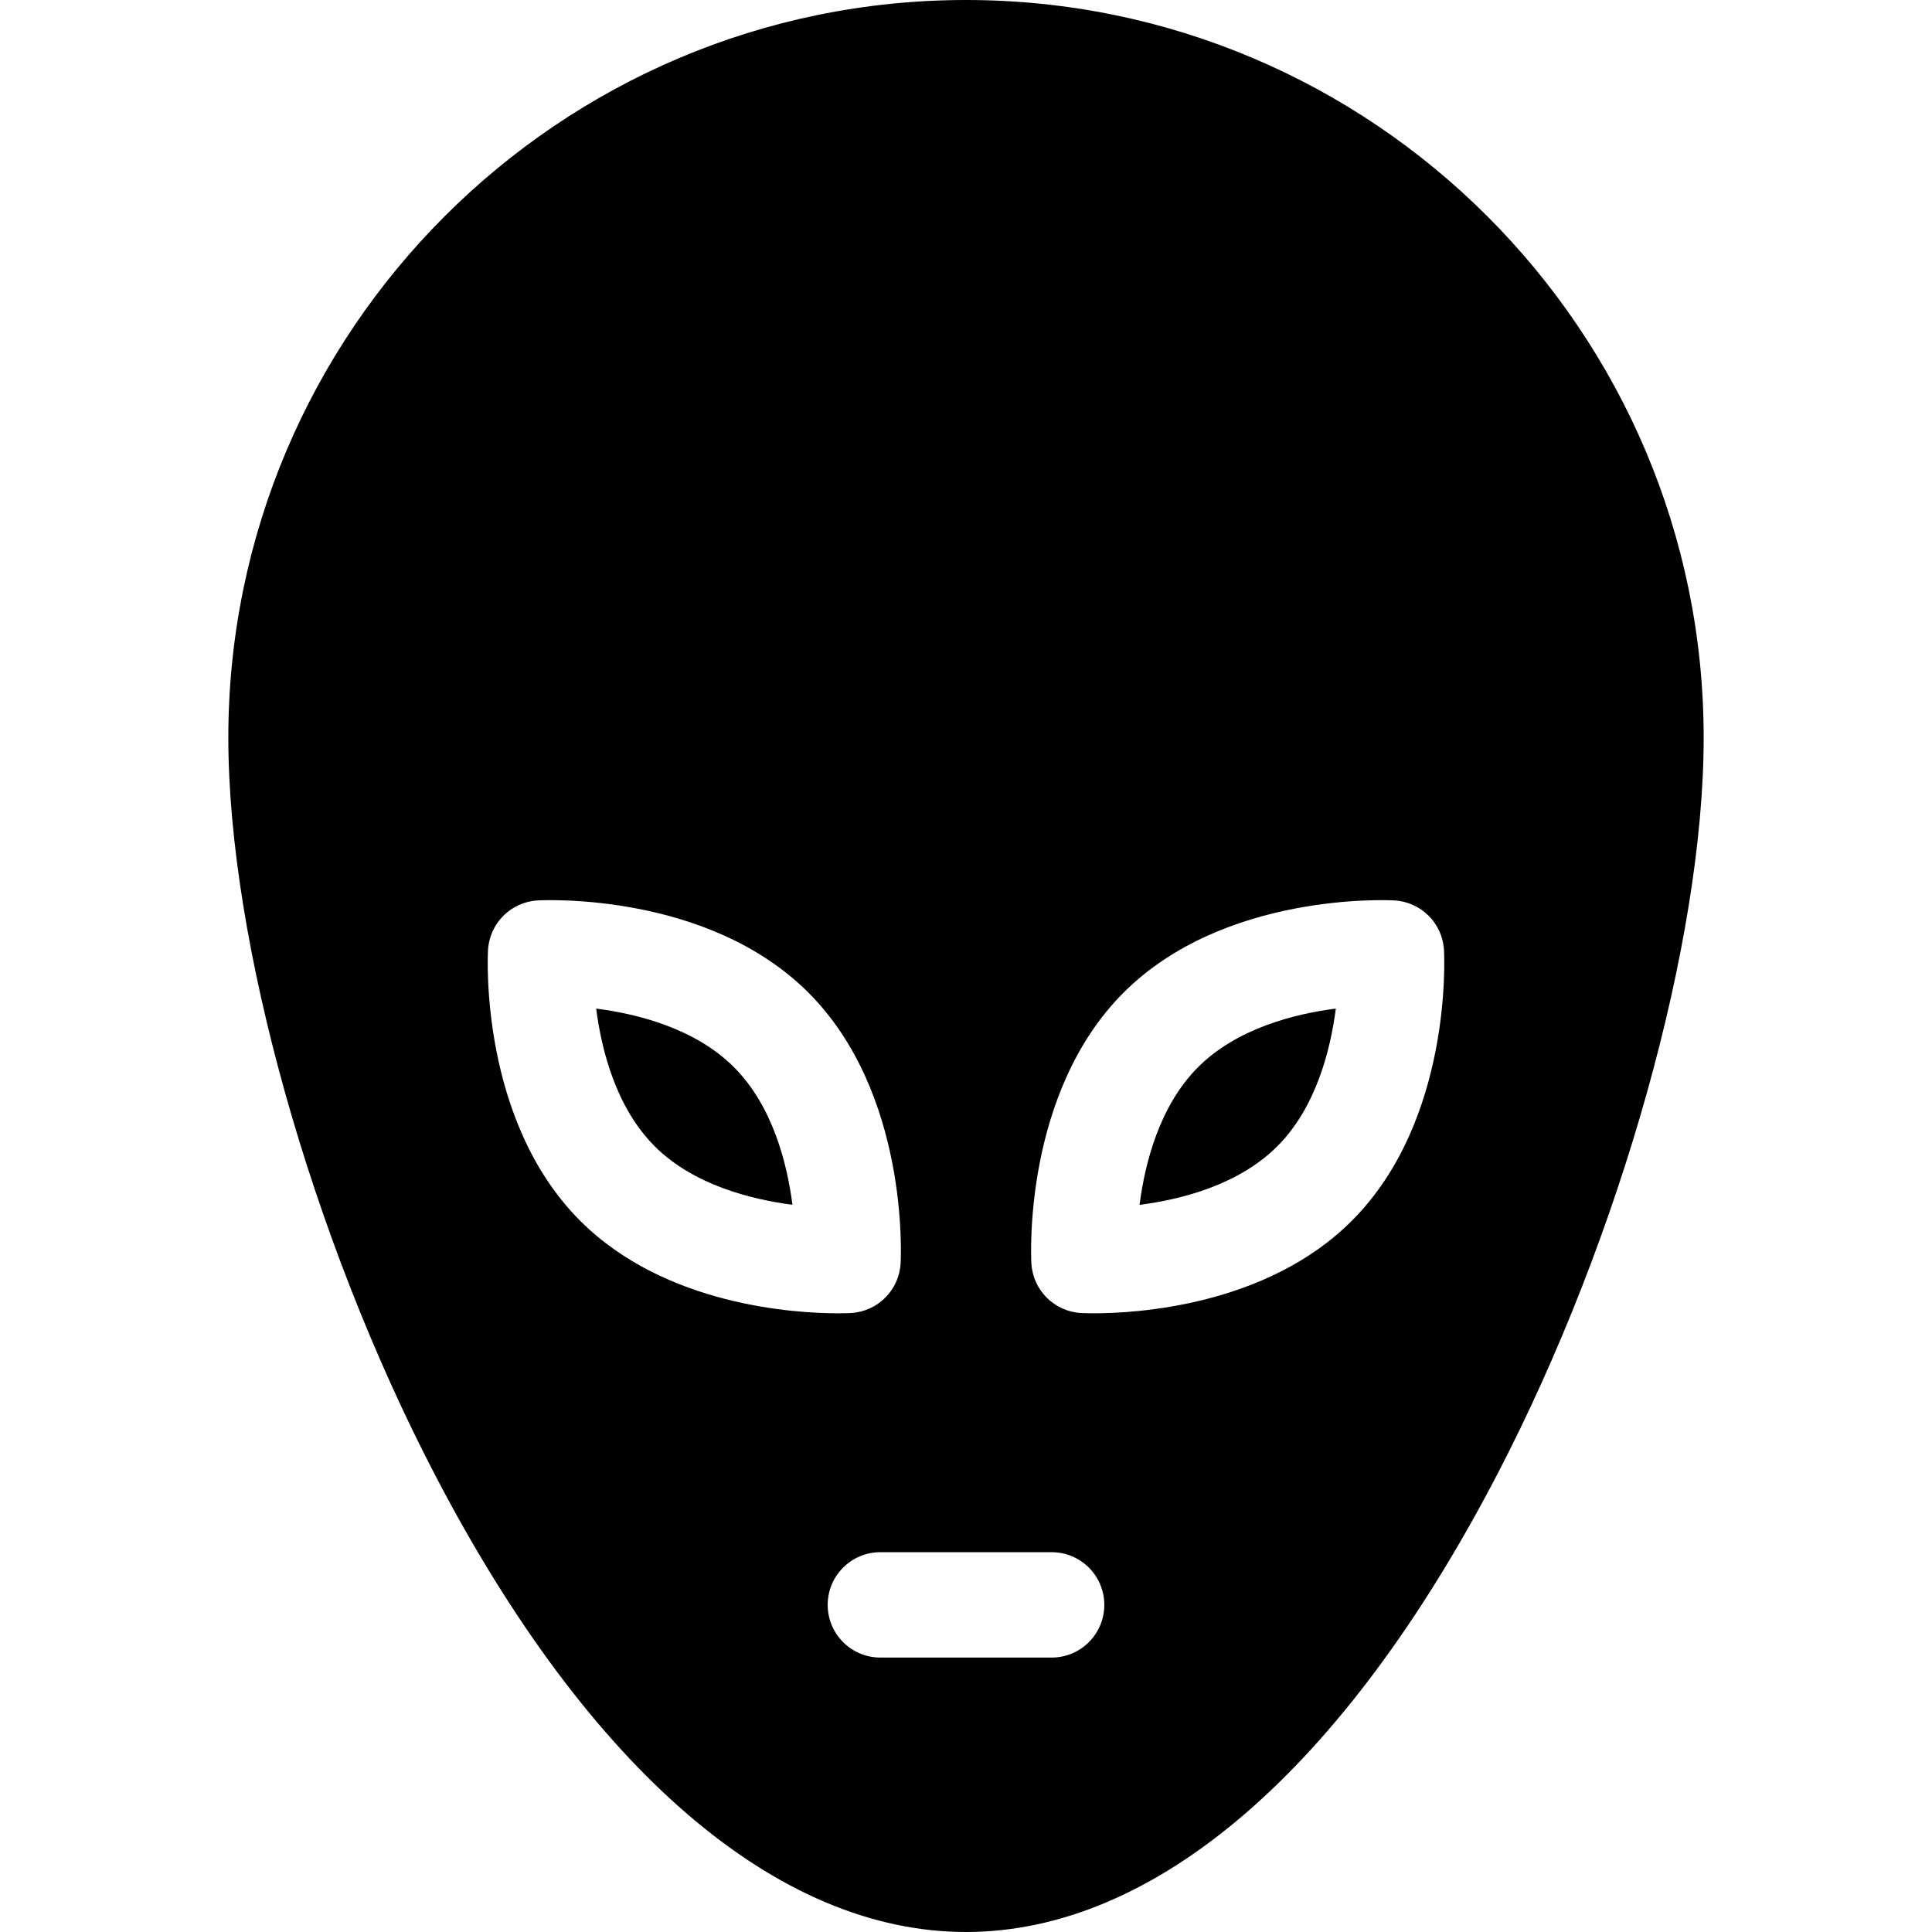
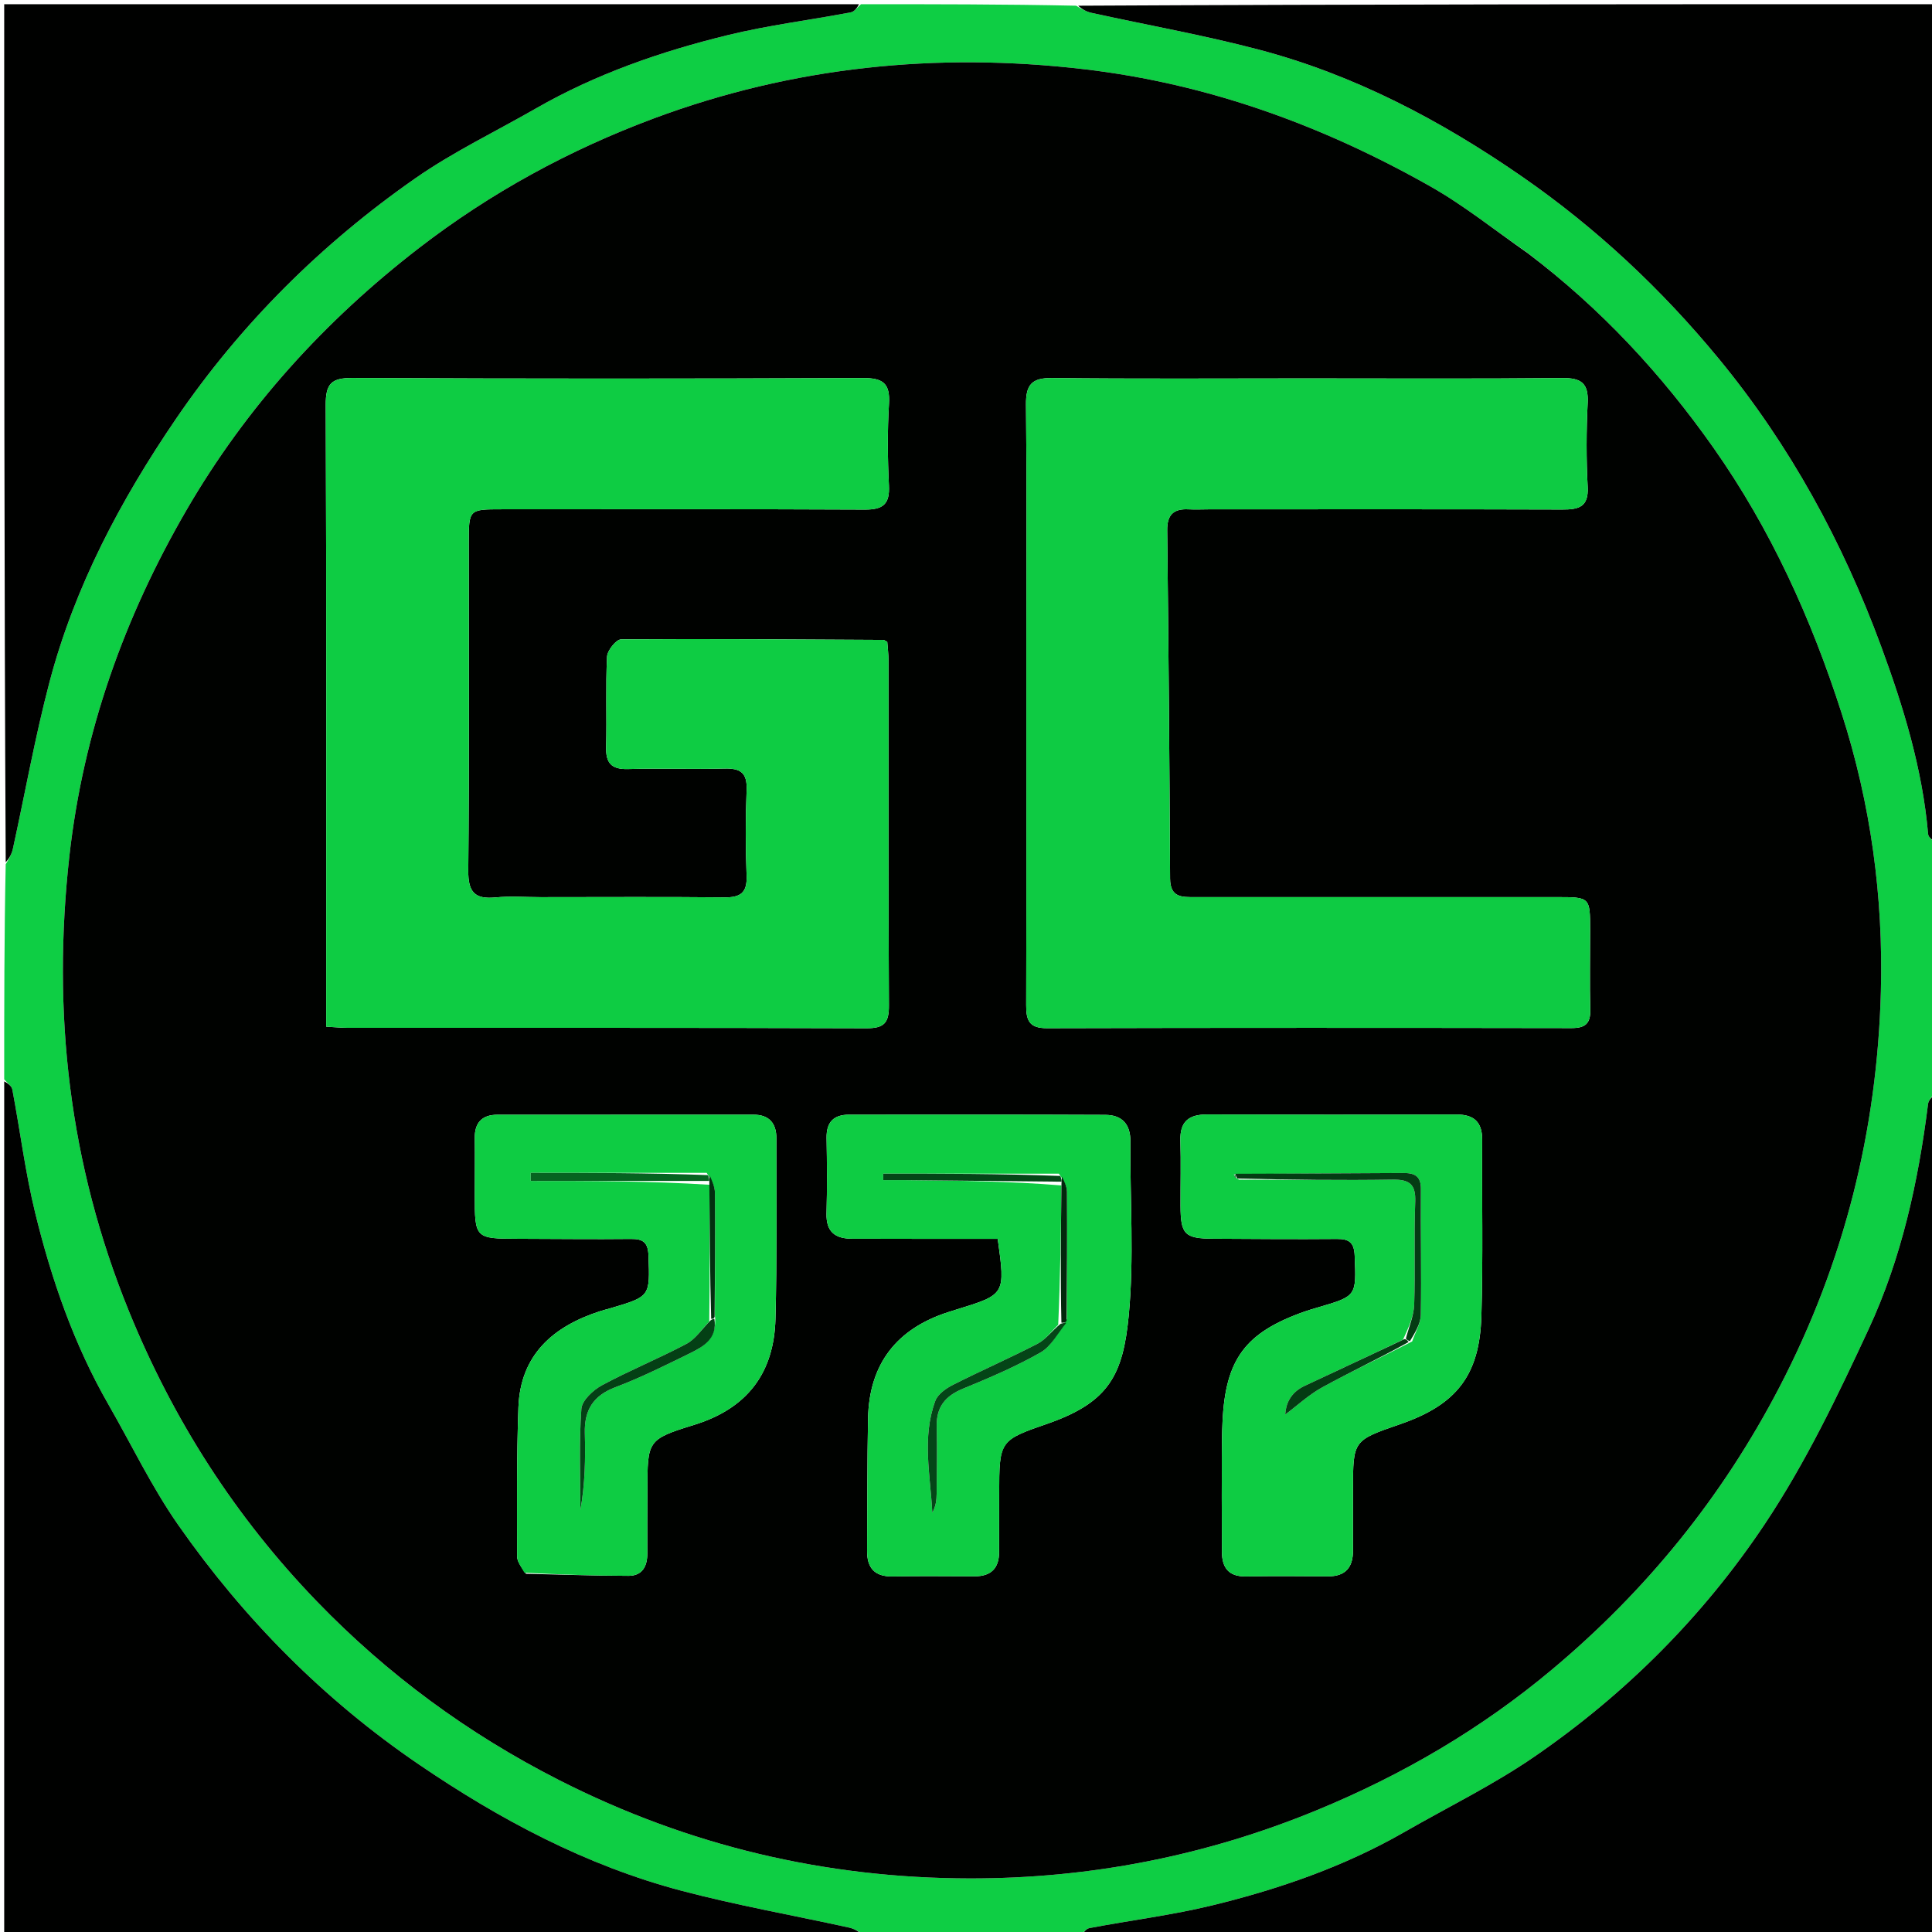
- <svg xmlns="http://www.w3.org/2000/svg" version="1.1" id="Layer_1" x="0px" y="0px" viewBox="0 0 297 297" style="enable-background:new 0 0 297 297;" xml:space="preserve">
-   <g>
-     <g>
-       <g>
-         <path d="M175.179,185.219c6.408-0.825,15.228-3.057,21.171-9.001c5.945-5.944,8.177-14.765,9.002-21.172     c-6.403,0.824-15.226,3.055-21.171,9.001C178.236,169.991,176.004,178.812,175.179,185.219z" />
-         <path d="M91.647,155.047c0.825,6.403,3.056,15.226,9.003,21.171c5.918,5.919,14.755,8.155,21.17,8.988     c-0.826-6.407-3.059-15.219-9-21.159C106.876,158.103,98.055,155.87,91.647,155.047z" />
-         <path d="M148.5,0C85.971,0,35.1,50.871,35.1,113.4c0,31.279,12.762,76.809,31.757,113.299C90.456,272.033,119.451,297,148.5,297     s58.044-24.967,81.643-70.301C249.138,190.21,261.9,144.679,261.9,113.4C261.9,50.871,211.029,0,148.5,0z M89.194,187.674     c-15.431-15.431-14.232-40.551-14.174-41.613c0.227-4.122,3.519-7.414,7.642-7.642c1.059-0.053,26.183-1.259,41.613,14.174     c15.431,15.43,14.232,40.55,14.174,41.612c-0.227,4.122-3.52,7.415-7.642,7.642c-0.159,0.008-0.862,0.043-1.993,0.043     C122.416,201.889,102.306,200.786,89.194,187.674z M161.662,254.812h-26.325c-4.473,0-8.1-3.627-8.1-8.1s3.627-8.1,8.1-8.1     h26.325c4.473,0,8.1,3.627,8.1,8.1S166.136,254.812,161.662,254.812z M207.806,187.674     c-13.112,13.111-33.222,14.215-39.62,14.215c-1.132,0-1.834-0.035-1.993-0.043c-4.122-0.227-7.415-3.52-7.642-7.642     c-0.058-1.062-1.257-26.183,14.174-41.613c15.431-15.43,40.556-14.225,41.613-14.173c4.123,0.228,7.415,3.52,7.642,7.642     C222.039,147.123,223.237,172.243,207.806,187.674z" />
-       </g>
-     </g>
-   </g>
+ <svg xmlns="http://www.w3.org/2000/svg" version="1.1" id="Layer_1" x="0px" y="0px" width="100%" viewBox="0 0 460 460" enable-background="new 0 0 460 460" xml:space="preserve">
+   <path fill="#0ECE44" opacity="1" stroke="none" d=" M205,1   C222.021,1 239.042,1 256.237,1.36   C257.566,2.174 258.684,2.796 259.88,3.058   C273.146,5.97 286.55,8.35 299.672,11.802   C322.458,17.797 343.129,28.705 362.345,42.013   C379.972,54.221 395.562,68.786 409.307,85.493   C426.243,106.079 438.719,129.051 447.854,153.793   C453.176,168.21 457.735,183.06 459.078,198.601   C459.152,199.45 460.334,200.203 461,201   C461,220.688 461,240.375 460.641,260.237   C459.861,261.233 459.165,262.022 459.057,262.884   C456.733,281.388 452.748,299.578 444.904,316.481   C437.548,332.332 429.905,348.291 420.252,362.779   C405.66,384.681 387.073,403.314 365.291,418.279   C355.511,424.999 344.729,430.261 334.404,436.187   C320.095,444.4 304.643,449.75 288.729,453.638   C279.089,455.994 269.172,457.212 259.404,459.068   C258.512,459.237 257.797,460.334 257,461   C239.979,461 222.958,461 205.763,460.64   C204.435,459.826 203.317,459.204 202.121,458.942   C188.858,456.032 175.458,453.656 162.34,450.201   C139.564,444.202 118.96,433.218 99.649,420.049   C77.118,404.684 58.079,385.472 42.465,363.135   C36.149,354.099 31.334,344.016 25.822,334.417   C17.605,320.106 12.254,304.653 8.364,288.736   C6.007,279.093 4.789,269.175 2.932,259.404   C2.763,258.513 1.666,257.797 1,257   C1,239.979 1,222.958 1.36,205.763   C2.174,204.435 2.797,203.317 3.059,202.121   C5.97,188.858 8.339,175.455 11.801,162.339   C17.812,139.568 28.774,118.953 41.953,99.645   C57.326,77.124 76.515,58.067 98.862,42.466   C107.901,36.155 117.982,31.336 127.581,25.824   C141.891,17.606 157.346,12.255 173.263,8.364   C182.906,6.006 192.825,4.789 202.595,2.932   C203.487,2.763 204.203,1.666 205,1  M363.475,60.025   C355.839,54.763 348.545,48.897 340.504,44.351   C314.85,29.847 287.591,19.924 258.095,16.476   C222.988,12.373 188.718,15.882 155.663,28.198   C135.608,35.67 116.84,45.872 99.739,59.068   C77.316,76.37 58.613,96.99 44.441,121.379   C29.638,146.853 19.83,174.249 16.527,203.762   C12.352,241.062 16.436,277.143 30.674,312.134   C41.248,338.123 56.062,361.21 75.441,381.281   C92.209,398.646 111.43,412.811 133.086,423.819   C163.909,439.487 196.563,447.203 230.942,447.244   C259.422,447.278 287.013,441.904 313.465,431.022   C333.849,422.637 352.625,411.667 369.542,397.497   C392.053,378.641 410.126,356.346 423.708,330.213   C439.095,300.606 446.962,269.119 447.827,236.001   C448.414,213.573 445.443,191.518 438.505,169.891   C431.25,147.272 421.591,125.973 407.965,106.613   C395.644,89.106 381.165,73.483 363.475,60.025  z" />
+   <path fill="#000100" opacity="1" stroke="none" d=" M204.531,1   C204.203,1.666 203.487,2.763 202.595,2.932   C192.825,4.789 182.906,6.006 173.263,8.364   C157.346,12.255 141.891,17.606 127.581,25.824   C117.982,31.336 107.901,36.155 98.862,42.466   C76.515,58.067 57.326,77.124 41.953,99.645   C28.774,118.953 17.812,139.568 11.801,162.339   C8.339,175.455 5.97,188.858 3.059,202.121   C2.797,203.317 2.174,204.435 1.36,205.295   C1,137.073 1,69.146 1,1   C68.687,1 136.375,1 204.531,1  z" />
+   <path fill="#000100" opacity="1" stroke="none" d=" M1,257.469   C1.666,257.797 2.763,258.513 2.932,259.404   C4.789,269.175 6.007,279.093 8.364,288.736   C12.254,304.653 17.605,320.106 25.822,334.417   C31.334,344.016 36.149,354.099 42.465,363.135   C58.079,385.472 77.118,404.684 99.649,420.049   C118.96,433.218 139.564,444.202 162.34,450.201   C175.458,453.656 188.858,456.032 202.121,458.942   C203.317,459.204 204.435,459.826 205.295,460.64   C137.073,461 69.146,461 1,461   C1,393.313 1,325.625 1,257.469  z" />
+   <path fill="#000100" opacity="1" stroke="none" d=" M461,200.531   C460.334,200.203 459.152,199.45 459.078,198.601   C457.735,183.06 453.176,168.21 447.854,153.793   C438.719,129.051 426.243,106.079 409.307,85.493   C395.562,68.786 379.972,54.221 362.345,42.013   C343.129,28.705 322.458,17.797 299.672,11.802   C286.55,8.35 273.146,5.97 259.88,3.058   C258.684,2.796 257.566,2.174 256.705,1.36   C324.926,1 392.853,1 461,1   C461,67.354 461,133.708 461,200.531  z" />
+   <path fill="#000100" opacity="1" stroke="none" d=" M257.469,461   C257.797,460.334 258.512,459.237 259.404,459.068   C269.172,457.212 279.089,455.994 288.729,453.638   C304.643,449.75 320.095,444.4 334.404,436.187   C344.729,430.261 355.511,424.999 365.291,418.279   C387.073,403.314 405.66,384.681 420.252,362.779   C429.905,348.291 437.548,332.332 444.904,316.481   C452.748,299.578 456.733,281.388 459.057,262.884   C459.165,262.022 459.861,261.233 460.641,260.705   C461,327.594 461,394.189 461,461   C393.313,461 325.625,461 257.469,461  z" />
+   <path fill="#000200" opacity="1" stroke="none" d=" M363.736,60.268   C381.165,73.483 395.644,89.106 407.965,106.613   C421.591,125.973 431.25,147.272 438.505,169.891   C445.443,191.518 448.414,213.573 447.827,236.001   C446.962,269.119 439.095,300.606 423.708,330.213   C410.126,356.346 392.053,378.641 369.542,397.497   C352.625,411.667 333.849,422.637 313.465,431.022   C287.013,441.904 259.422,447.278 230.942,447.244   C196.563,447.203 163.909,439.487 133.086,423.819   C111.43,412.811 92.209,398.646 75.441,381.281   C56.062,361.21 41.248,338.123 30.674,312.134   C16.436,277.143 12.352,241.062 16.527,203.762   C19.83,174.249 29.638,146.853 44.441,121.379   C58.613,96.99 77.316,76.37 99.739,59.068   C116.84,45.872 135.608,35.67 155.663,28.198   C188.718,15.882 222.988,12.373 258.095,16.476   C287.591,19.924 314.85,29.847 340.504,44.351   C348.545,48.897 355.839,54.763 363.736,60.268  M128.501,213.608   C125.002,213.607 121.476,213.33 118.01,213.671   C113.022,214.161 111.443,212.409 111.493,207.271   C111.746,181.277 111.607,155.28 111.61,129.284   C111.611,121.277 111.618,121.264 119.422,121.262   C148.251,121.255 177.08,121.189 205.908,121.331   C210.221,121.352 211.871,120.062 211.65,115.613   C211.327,109.13 211.273,102.601 211.663,96.125   C211.96,91.203 210.16,89.989 205.424,90.009   C164.931,90.179 124.437,90.197 83.944,89.991   C78.84,89.965 77.537,91.407 77.557,96.445   C77.747,143.77 77.669,191.096 77.669,238.422   C77.669,240.362 77.669,242.301 77.669,244.449   C79.919,244.572 81.398,244.723 82.876,244.723   C124.036,244.736 165.197,244.677 206.357,244.819   C210.598,244.834 211.668,243.433 211.645,239.382   C211.494,212.054 211.572,184.724 211.552,157.395   C211.551,155.778 211.345,154.16 211.253,152.824   C210.632,152.5 210.488,152.36 210.343,152.359   C189.527,152.246 168.71,152.073 147.896,152.224   C146.713,152.233 144.61,154.858 144.536,156.345   C144.178,163.493 144.503,170.672 144.314,177.832   C144.212,181.675 145.559,183.217 149.523,183.105   C157.182,182.888 164.855,183.191 172.516,182.991   C176.302,182.892 177.935,183.997 177.769,188.067   C177.49,194.888 177.505,201.735 177.764,208.558   C177.917,212.597 176.278,213.698 172.494,213.66   C158.165,213.515 143.832,213.605 128.501,213.608  M310.5,90.097   C290.505,90.097 270.509,90.232 250.517,90.003   C245.633,89.947 244.235,91.626 244.286,96.345   C244.492,115.505 244.369,134.668 244.369,153.83   C244.37,182.322 244.409,210.815 244.328,239.308   C244.317,242.879 244.99,244.818 249.23,244.806   C290.886,244.69 332.542,244.714 374.198,244.778   C377.372,244.783 378.715,243.742 378.633,240.453   C378.477,234.125 378.603,227.791 378.599,221.459   C378.595,213.604 378.59,213.599 370.594,213.598   C341.934,213.594 313.275,213.588 284.616,213.6   C281.495,213.602 278.613,213.803 278.591,209.183   C278.461,181.54 278.212,153.897 277.905,126.255   C277.863,122.552 279.431,121.085 282.981,121.272   C284.642,121.359 286.312,121.271 287.979,121.27   C315.971,121.269 343.964,121.224 371.957,121.317   C375.876,121.33 378.27,120.738 378.018,115.925   C377.67,109.278 377.684,102.587 378.015,95.939   C378.248,91.27 376.51,89.966 371.984,90.011   C351.824,90.212 331.661,90.097 310.5,90.097  M237.899,355.517   C237.926,342.94 237.926,342.94 249.712,338.867   C249.869,338.812 250.026,338.755 250.183,338.699   C264.082,333.666 267.397,327.193 268.741,313.261   C270.063,299.555 269.032,285.627 269.144,271.797   C269.178,267.602 267.084,265.468 263.165,265.449   C242.835,265.351 222.505,265.397 202.176,265.399   C198.479,265.4 196.738,267.178 196.806,270.961   C196.915,276.958 196.951,282.961 196.792,288.956   C196.676,293.331 198.894,294.938 202.901,294.935   C208.567,294.929 214.233,294.957 219.899,294.963   C225.833,294.968 231.767,294.964 237.553,294.964   C239.392,308.204 239.392,308.204 227.833,311.759   C227.196,311.955 226.561,312.158 225.926,312.36   C213.523,316.299 206.928,324.707 206.676,337.778   C206.474,348.271 206.51,358.77 206.452,369.266   C206.429,373.323 208.25,375.421 212.528,375.341   C219.025,375.22 225.525,375.299 232.024,375.314   C235.923,375.323 237.884,373.432 237.877,369.508   C237.869,365.175 237.89,360.843 237.899,355.517  M125.236,374.71   C133.368,374.891 141.499,375.184 149.631,375.196   C152.937,375.201 154.145,372.923 154.121,369.8   C154.083,364.805 154.136,359.809 154.146,354.814   C154.169,343.04 154.064,342.702 165.251,339.259   C177.921,335.359 184.302,326.911 184.634,314.007   C185.001,299.696 184.83,285.371 184.857,271.053   C184.863,267.474 183.158,265.402 179.404,265.401   C159.09,265.399 138.775,265.393 118.461,265.413   C114.787,265.417 112.987,267.277 113.039,271.013   C113.103,275.508 113.036,280.004 113.038,284.5   C113.042,294.853 113.123,294.926 123.257,294.947   C132.248,294.965 141.241,295.083 150.231,294.984   C153.166,294.951 154.292,295.863 154.403,298.95   C154.75,308.68 154.874,308.677 145.367,311.481   C144.569,311.716 143.757,311.906 142.965,312.16   C131.715,315.778 123.897,322.535 123.432,335.109   C122.996,346.914 123.115,358.742 123.122,370.559   C123.122,371.773 124.02,372.986 125.236,374.71  M290.897,356.497   C290.907,360.826 290.903,365.156 290.931,369.485   C290.956,373.252 292.523,375.409 296.645,375.338   C303.137,375.226 309.633,375.274 316.127,375.323   C320.339,375.354 322.161,373.2 322.142,369.146   C322.12,364.316 322.146,359.487 322.146,354.658   C322.148,342.958 322.147,342.958 333.343,339.1   C346.73,334.489 352.294,327.527 352.711,313.359   C353.123,299.383 352.813,285.386 352.9,271.399   C352.926,267.191 350.976,265.357 346.827,265.366   C327.011,265.407 307.194,265.418 287.378,265.353   C283.028,265.338 280.901,267.072 281.042,271.601   C281.201,276.758 281.059,281.924 281.077,287.086   C281.101,293.917 282.056,294.896 288.86,294.935   C298.685,294.991 308.51,295.072 318.334,294.988   C321.25,294.963 322.417,295.876 322.542,298.958   C322.934,308.593 323.054,308.586 313.82,311.282   C312.702,311.608 311.58,311.932 310.483,312.322   C296.505,317.296 291.779,323.573 291.077,338.516   C290.811,344.167 290.945,349.837 290.897,356.497  z" />
+   <path fill="#0ECC43" opacity="1" stroke="none" d=" M129.001,213.608   C143.832,213.605 158.165,213.515 172.494,213.66   C176.278,213.698 177.917,212.597 177.764,208.558   C177.505,201.735 177.49,194.888 177.769,188.067   C177.935,183.997 176.302,182.892 172.516,182.991   C164.855,183.191 157.182,182.888 149.523,183.105   C145.559,183.217 144.212,181.675 144.314,177.832   C144.503,170.672 144.178,163.493 144.536,156.345   C144.61,154.858 146.713,152.233 147.896,152.224   C168.71,152.073 189.527,152.246 210.343,152.359   C210.488,152.36 210.632,152.5 211.253,152.824   C211.345,154.16 211.551,155.778 211.552,157.395   C211.572,184.724 211.494,212.054 211.645,239.382   C211.668,243.433 210.598,244.834 206.357,244.819   C165.197,244.677 124.036,244.736 82.876,244.723   C81.398,244.723 79.919,244.572 77.669,244.449   C77.669,242.301 77.669,240.362 77.669,238.422   C77.669,191.096 77.747,143.77 77.557,96.445   C77.537,91.407 78.84,89.965 83.944,89.991   C124.437,90.197 164.931,90.179 205.424,90.009   C210.16,89.989 211.96,91.203 211.663,96.125   C211.273,102.601 211.327,109.13 211.65,115.613   C211.871,120.062 210.221,121.352 205.908,121.331   C177.08,121.189 148.251,121.255 119.422,121.262   C111.618,121.264 111.611,121.277 111.61,129.284   C111.607,155.28 111.746,181.277 111.493,207.271   C111.443,212.409 113.022,214.161 118.01,213.671   C121.476,213.33 125.002,213.607 129.001,213.608  z" />
+   <path fill="#0ECB43" opacity="1" stroke="none" d=" M311,90.097   C331.661,90.097 351.824,90.212 371.984,90.011   C376.51,89.966 378.248,91.27 378.015,95.939   C377.684,102.587 377.67,109.278 378.018,115.925   C378.27,120.738 375.876,121.33 371.957,121.317   C343.964,121.224 315.971,121.269 287.979,121.27   C286.312,121.271 284.642,121.359 282.981,121.272   C279.431,121.085 277.863,122.552 277.905,126.255   C278.212,153.897 278.461,181.54 278.591,209.183   C278.613,213.803 281.495,213.602 284.616,213.6   C313.275,213.588 341.934,213.594 370.594,213.598   C378.59,213.599 378.595,213.604 378.599,221.459   C378.603,227.791 378.477,234.125 378.633,240.453   C378.715,243.742 377.372,244.783 374.198,244.778   C332.542,244.714 290.886,244.69 249.23,244.806   C244.99,244.818 244.317,242.879 244.328,239.308   C244.409,210.815 244.37,182.322 244.369,153.83   C244.369,134.668 244.492,115.505 244.286,96.345   C244.235,91.626 245.633,89.947 250.517,90.003   C270.509,90.232 290.505,90.097 311,90.097  z" />
+   <path fill="#0ECC43" opacity="1" stroke="none" d=" M237.898,356.013   C237.89,360.843 237.869,365.175 237.877,369.508   C237.884,373.432 235.923,375.323 232.024,375.314   C225.525,375.299 219.025,375.22 212.528,375.341   C208.25,375.421 206.429,373.323 206.452,369.266   C206.51,358.77 206.474,348.271 206.676,337.778   C206.928,324.707 213.523,316.299 225.926,312.36   C226.561,312.158 227.196,311.955 227.833,311.759   C239.392,308.204 239.392,308.204 237.553,294.964   C231.767,294.964 225.833,294.968 219.899,294.963   C214.233,294.957 208.567,294.929 202.901,294.935   C198.894,294.938 196.676,293.331 196.792,288.956   C196.951,282.961 196.915,276.958 196.806,270.961   C196.738,267.178 198.479,265.4 202.176,265.399   C222.505,265.397 242.835,265.351 263.165,265.449   C267.084,265.468 269.178,267.602 269.144,271.797   C269.032,285.627 270.063,299.555 268.741,313.261   C267.397,327.193 264.082,333.666 250.183,338.699   C250.026,338.755 249.869,338.812 249.712,338.867   C237.926,342.94 237.926,342.94 237.898,356.013  M252.724,282.246   C252.592,293.137 252.46,304.029 251.953,315.436   C250.335,316.961 248.956,318.945 247.058,319.927   C240.429,323.355 233.574,326.342 226.914,329.715   C225.253,330.556 223.277,331.946 222.689,333.542   C219.464,342.288 221.528,351.246 221.974,360.157   C222.823,358.665 222.996,357.141 223.01,355.616   C223.056,350.299 223.161,344.979 223.027,339.666   C222.91,335.024 225.043,332.376 229.287,330.637   C235.575,328.062 241.867,325.364 247.758,322.017   C250.31,320.567 251.87,317.37 254.012,314.042   C254.038,303.944 254.108,293.845 254.035,283.747   C254.025,282.406 253.285,281.071 252.117,279.445   C238.175,279.445 224.233,279.445 210.291,279.445   C210.292,279.957 210.293,280.468 210.293,280.98   C212.002,280.98 213.711,280.965 215.42,280.982   C227.86,281.103 240.301,281.23 252.724,282.246  z" />
+   <path fill="#0ECC43" opacity="1" stroke="none" d=" M124.869,374.455   C124.02,372.986 123.122,371.773 123.122,370.559   C123.115,358.742 122.996,346.914 123.432,335.109   C123.897,322.535 131.715,315.778 142.965,312.16   C143.757,311.906 144.569,311.716 145.367,311.481   C154.874,308.677 154.75,308.68 154.403,298.95   C154.292,295.863 153.166,294.951 150.231,294.984   C141.241,295.083 132.248,294.965 123.257,294.947   C113.123,294.926 113.042,294.853 113.038,284.5   C113.036,280.004 113.103,275.508 113.039,271.013   C112.987,267.277 114.787,265.417 118.461,265.413   C138.775,265.393 159.09,265.399 179.404,265.401   C183.158,265.402 184.863,267.474 184.857,271.053   C184.83,285.371 185.001,299.696 184.634,314.007   C184.302,326.911 177.921,335.359 165.251,339.259   C154.064,342.702 154.169,343.04 154.146,354.814   C154.136,359.809 154.083,364.805 154.121,369.8   C154.145,372.923 152.937,375.201 149.631,375.196   C141.499,375.184 133.368,374.891 124.869,374.455  M168.251,279.255   C154.284,279.255 140.317,279.255 126.35,279.255   C126.352,279.897 126.355,280.539 126.357,281.181   C140.516,281.181 154.676,281.181 168.939,282.09   C168.984,292.723 169.029,303.356 168.866,314.675   C167.081,316.472 165.593,318.828 163.456,319.961   C156.86,323.459 149.902,326.279 143.334,329.823   C141.221,330.963 138.563,333.44 138.42,335.465   C137.854,343.458 138.188,351.513 138.188,359.546   C139.282,353.451 139.412,347.348 139.244,341.254   C139.091,335.748 141.222,332.283 146.578,330.266   C152.622,327.988 158.434,325.065 164.247,322.22   C167.57,320.594 170.843,318.669 170.209,313.084   C170.231,303.39 170.306,293.695 170.22,284.001   C170.206,282.488 169.455,280.981 168.251,279.255  z" />
+   <path fill="#0ECC43" opacity="1" stroke="none" d=" M290.897,355.997   C290.945,349.837 290.811,344.167 291.077,338.516   C291.779,323.573 296.505,317.296 310.483,312.322   C311.58,311.932 312.702,311.608 313.82,311.282   C323.054,308.586 322.934,308.593 322.542,298.958   C322.417,295.876 321.25,294.963 318.334,294.988   C308.51,295.072 298.685,294.991 288.86,294.935   C282.056,294.896 281.101,293.917 281.077,287.086   C281.059,281.924 281.201,276.758 281.042,271.601   C280.901,267.072 283.028,265.338 287.378,265.353   C307.194,265.418 327.011,265.407 346.827,265.366   C350.976,265.357 352.926,267.191 352.9,271.399   C352.813,285.386 353.123,299.383 352.711,313.359   C352.294,327.527 346.73,334.489 333.343,339.1   C322.147,342.958 322.148,342.958 322.146,354.658   C322.146,359.487 322.12,364.316 322.142,369.146   C322.161,373.2 320.339,375.354 316.127,375.323   C309.633,375.274 303.137,375.226 296.645,375.338   C292.523,375.409 290.956,373.252 290.931,369.485   C290.903,365.156 290.907,360.826 290.897,355.997  M293.788,279.59   C293.894,279.981 294,280.371 295.024,280.872   C307.177,280.894 319.332,281.053 331.482,280.863   C335.495,280.8 337.127,281.857 336.959,286.151   C336.639,294.297 336.995,302.468 336.712,310.617   C336.617,313.333 335.423,316.011 334.06,318.96   C326.272,322.624 318.498,326.319 310.688,329.937   C307.15,331.577 306.146,334.367 306.007,336.793   C308.883,334.648 311.641,332.065 314.851,330.304   C321.644,326.577 328.672,323.278 336.228,319.383   C336.948,317.262 338.251,315.151 338.29,313.018   C338.471,303.064 338.218,293.104 338.311,283.147   C338.342,279.902 336.715,279.271 333.997,279.29   C320.722,279.387 307.447,279.415 293.788,279.59  z" />
+   <path fill="#044517" opacity="1" stroke="none" d=" M253.881,314.967   C251.87,317.37 250.31,320.567 247.758,322.017   C241.867,325.364 235.575,328.062 229.287,330.637   C225.043,332.376 222.91,335.024 223.027,339.666   C223.161,344.979 223.056,350.299 223.01,355.616   C222.996,357.141 222.823,358.665 221.974,360.157   C221.528,351.246 219.464,342.288 222.689,333.542   C223.277,331.946 225.253,330.556 226.914,329.715   C233.574,326.342 240.429,323.355 247.058,319.927   C248.956,318.945 250.335,316.961 252.529,315.185   C253.364,314.945 253.622,314.956 253.881,314.967  z" />
+   <path fill="#044517" opacity="1" stroke="none" d=" M252.741,281.356   C240.301,281.23 227.86,281.103 215.42,280.982   C213.711,280.965 212.002,280.98 210.293,280.98   C210.293,280.468 210.292,279.957 210.291,279.445   C224.233,279.445 238.175,279.445 252.466,279.995   C252.789,280.815 252.765,281.085 252.741,281.356  z" />
+   <path fill="#02260C" opacity="1" stroke="none" d=" M252.733,281.801   C252.765,281.085 252.789,280.815 252.848,280.139   C253.285,281.071 254.025,282.406 254.035,283.747   C254.108,293.845 254.038,303.944 253.946,314.505   C253.622,314.956 253.364,314.945 252.717,314.927   C252.46,304.029 252.592,293.137 252.733,281.801  z" />
+   <path fill="#044015" opacity="1" stroke="none" d=" M170.087,314.017   C170.843,318.669 167.57,320.594 164.247,322.22   C158.434,325.065 152.622,327.988 146.578,330.266   C141.222,332.283 139.091,335.748 139.244,341.254   C139.412,347.348 139.282,353.451 138.188,359.546   C138.188,351.513 137.854,343.458 138.42,335.465   C138.563,333.44 141.221,330.963 143.334,329.823   C149.902,326.279 156.86,323.459 163.456,319.961   C165.593,318.828 167.081,316.472 169.223,314.342   C169.749,314.012 169.918,314.015 170.087,314.017  z" />
+   <path fill="#066320" opacity="1" stroke="none" d=" M168.835,281.181   C154.676,281.181 140.516,281.181 126.357,281.181   C126.355,280.539 126.352,279.897 126.35,279.255   C140.317,279.255 154.284,279.255 168.59,279.79   C168.898,280.61 168.867,280.896 168.835,281.181  z" />
+   <path fill="#022E0F" opacity="1" stroke="none" d=" M168.887,281.636   C168.867,280.896 168.898,280.61 168.987,279.898   C169.455,280.981 170.206,282.488 170.22,284.001   C170.306,293.695 170.231,303.39 170.148,313.551   C169.918,314.015 169.749,314.012 169.327,313.999   C169.029,303.356 168.984,292.723 168.887,281.636  z" />
+   <path fill="#043C13" opacity="1" stroke="none" d=" M334.732,318.706   C335.423,316.011 336.617,313.333 336.712,310.617   C336.995,302.468 336.639,294.297 336.959,286.151   C337.127,281.857 335.495,280.8 331.482,280.863   C319.332,281.053 307.177,280.894 294.599,280.603   C294.217,280.044 294.216,279.755 294.172,279.467   C307.447,279.415 320.722,279.387 333.997,279.29   C336.715,279.271 338.342,279.902 338.311,283.147   C338.218,293.104 338.471,303.064 338.29,313.018   C338.251,315.151 336.948,317.262 335.699,319.318   C335.024,319.071 334.878,318.889 334.732,318.706  z" />
+   <path fill="#043C13" opacity="1" stroke="none" d=" M335.387,319.528   C328.672,323.278 321.644,326.577 314.851,330.304   C311.641,332.065 308.883,334.648 306.007,336.793   C306.146,334.367 307.15,331.577 310.688,329.937   C318.498,326.319 326.272,322.624 334.396,318.833   C334.878,318.889 335.024,319.071 335.387,319.528  z" />
+   <path fill="#066320" opacity="1" stroke="none" d=" M293.98,279.528   C294.216,279.755 294.217,280.044 294.14,280.548   C294,280.371 293.894,279.981 293.98,279.528  z" />
</svg>
